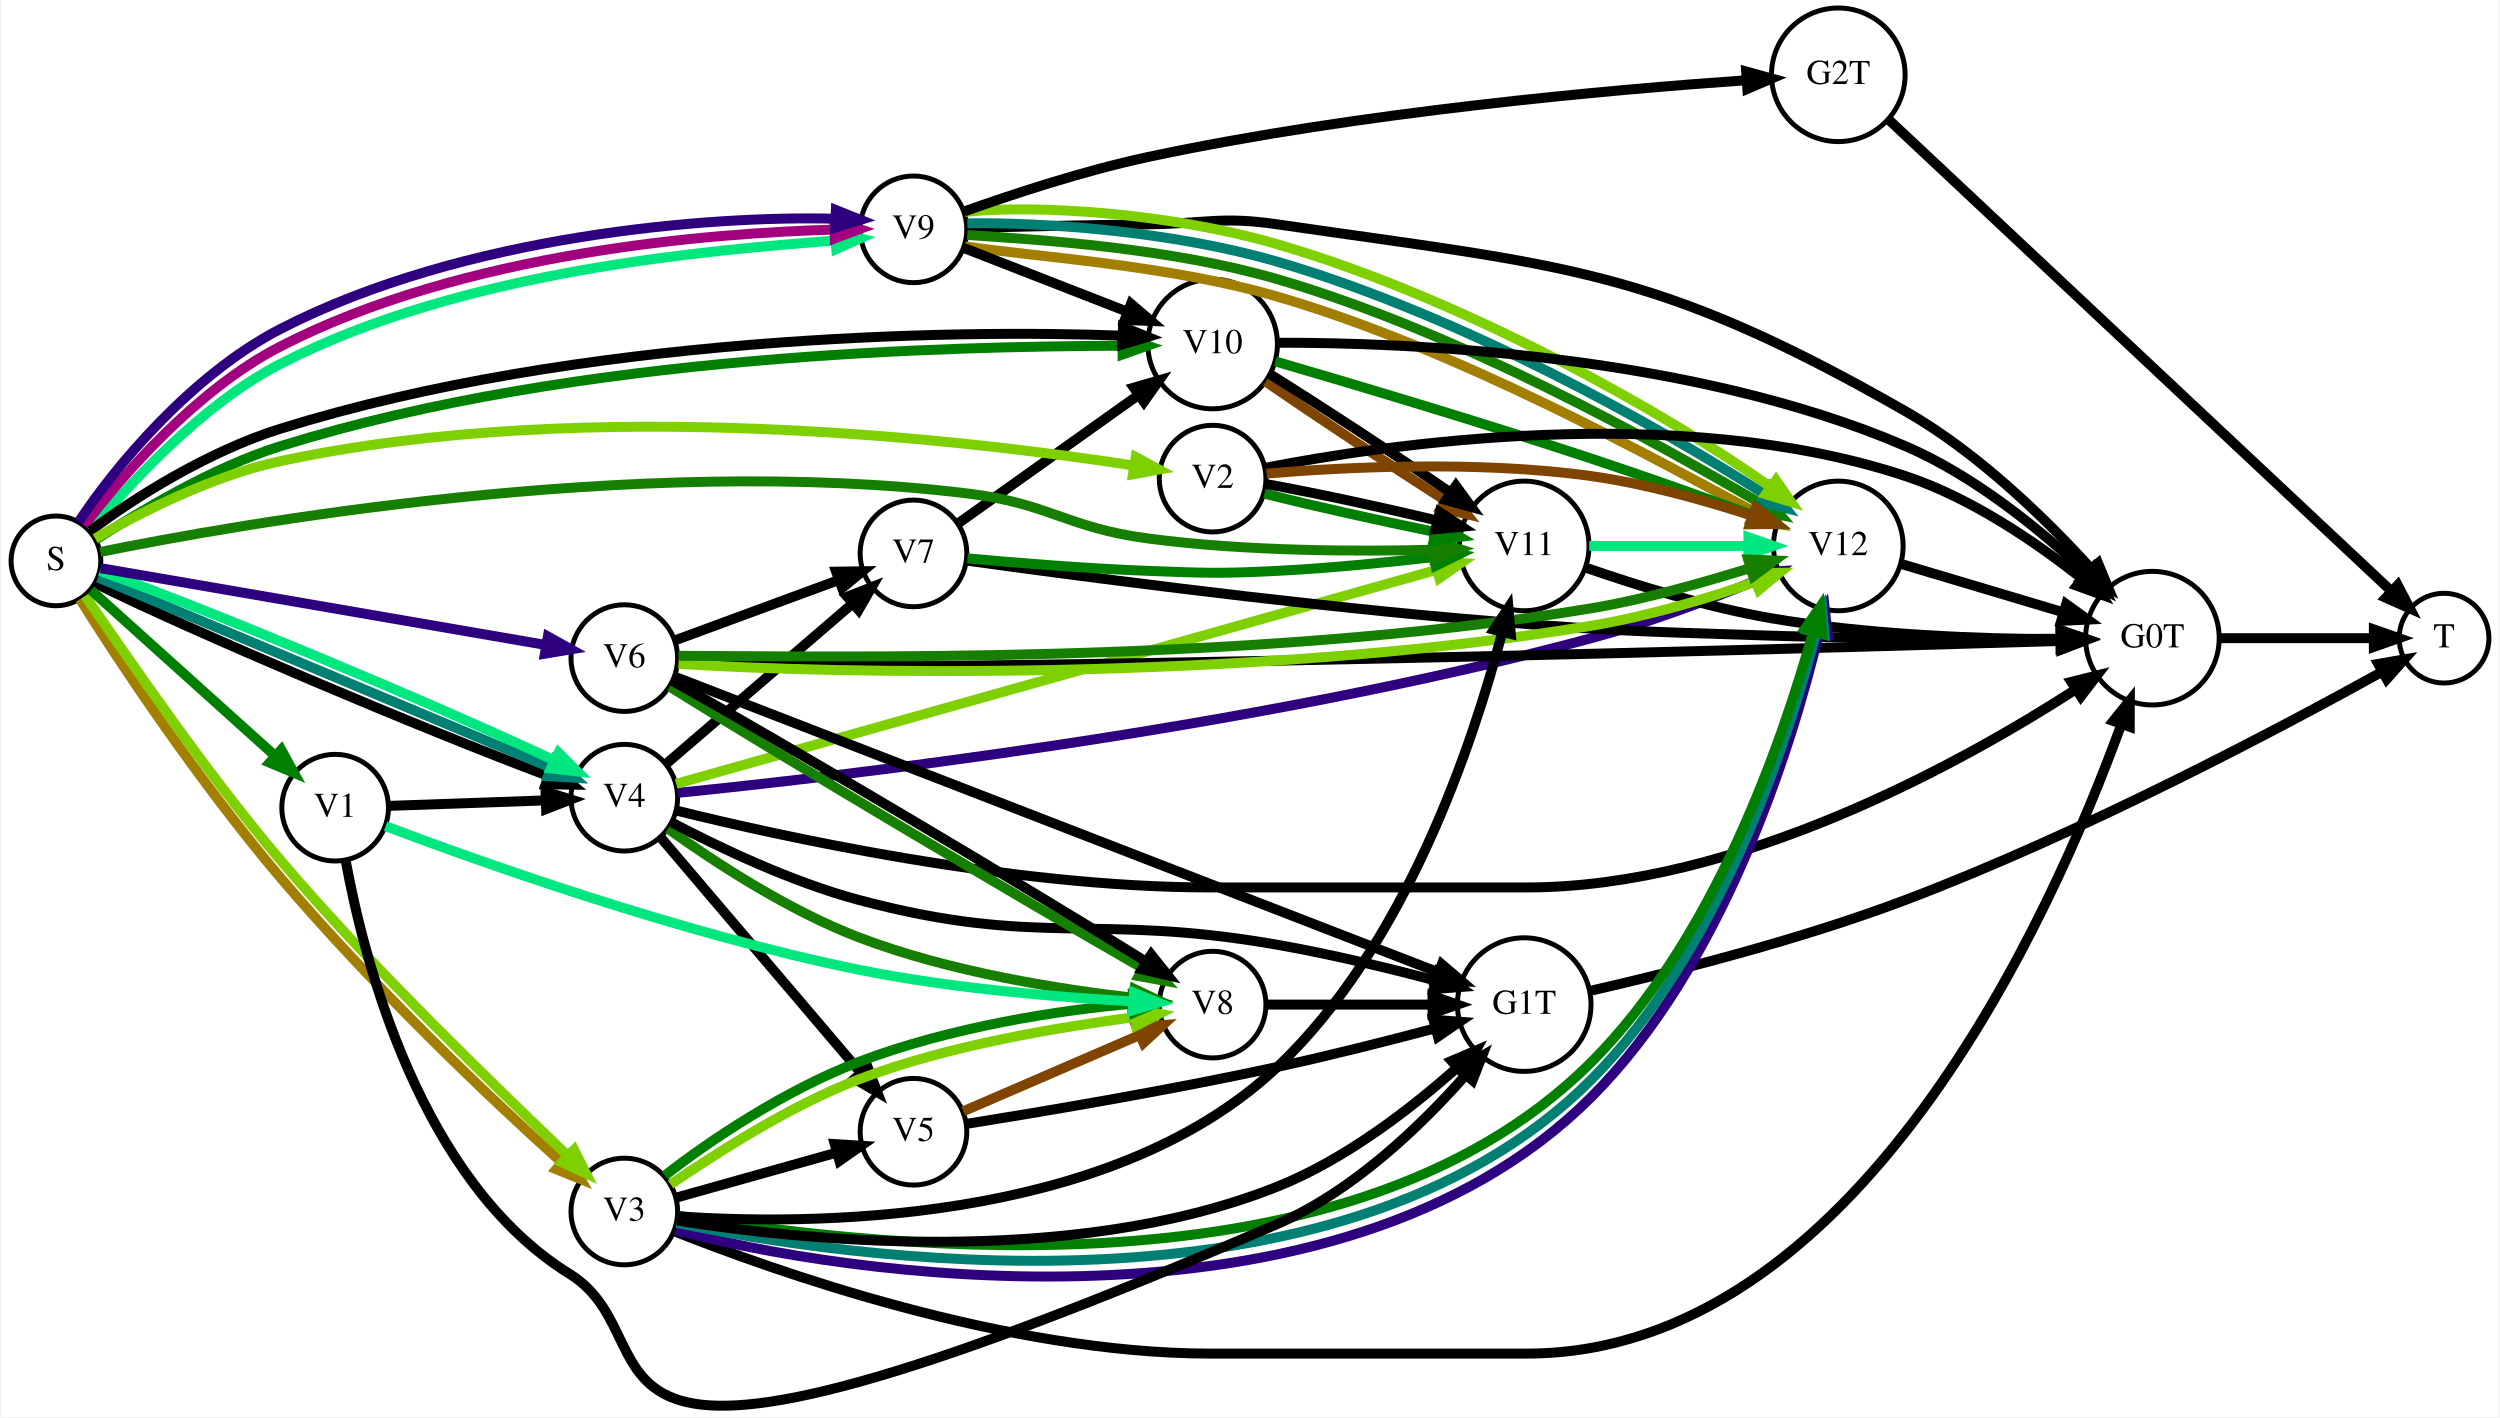
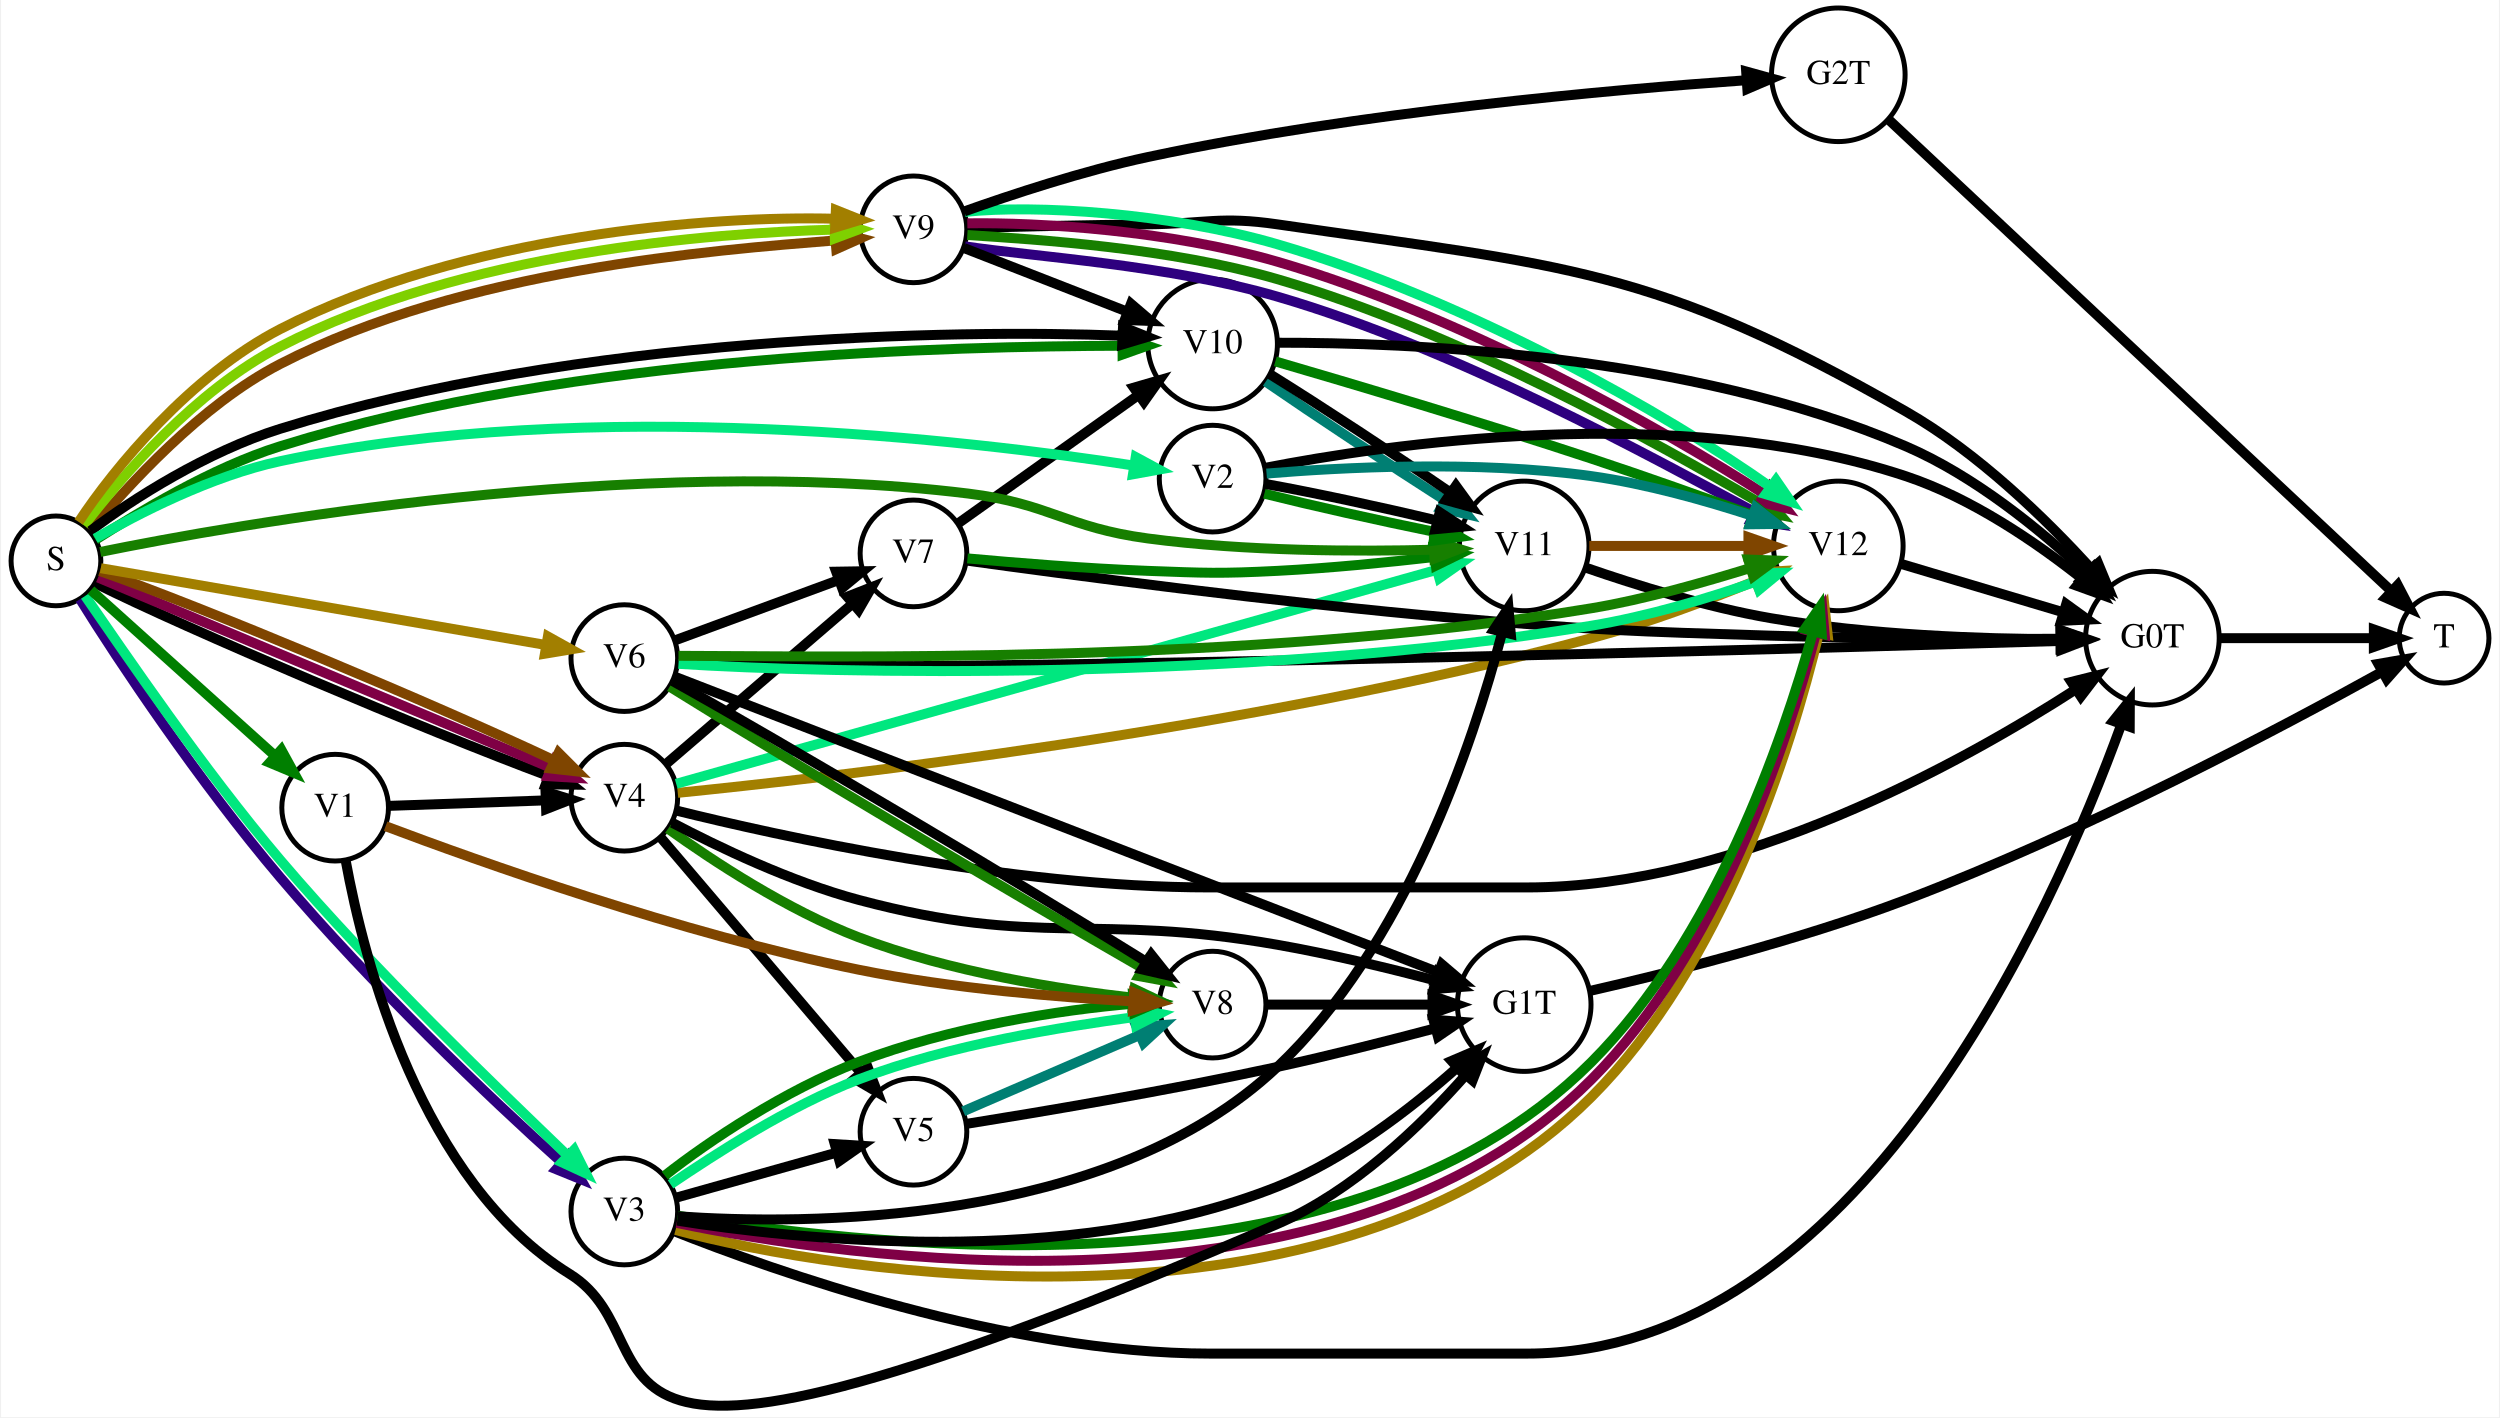
<svg xmlns="http://www.w3.org/2000/svg" width="1002pt" height="568pt" viewBox="0.00 0.00 1002.00 568.50">
  <g id="graph0" class="graph" transform="scale(1 1) rotate(0) translate(4 564.497)">
    <polygon fill="white" stroke="none" points="-4,4 -4,-564.497 998,-564.497 998,4 -4,4" />
    <g id="node1" class="node">
      <ellipse fill="none" stroke="black" stroke-width="2" cx="246" cy="-244.497" rx="21.396" ry="21.396" />
      <text text-anchor="middle" x="246" y="-240.797" font-family="Times,serif" font-size="14.00">V4</text>
    </g>
    <g id="node2" class="node">
      <ellipse fill="none" stroke="black" stroke-width="2" cx="859" cy="-308.497" rx="26.796" ry="26.796" />
      <text text-anchor="middle" x="859" y="-304.797" font-family="Times,serif" font-size="14.00">G0T</text>
    </g>
    <g id="edge1" class="edge">
      <path fill="none" stroke="black" stroke-width="4" d="M266.874,-239.339C307.033,-229.384 400.849,-208.497 481,-208.497 481,-208.497 481,-208.497 608,-208.497 692.801,-208.497 782.954,-258.711 828.292,-287.974" />
      <polygon fill="black" stroke="black" stroke-width="4" points="826.467,-290.962 836.747,-293.526 830.309,-285.111 826.467,-290.962" />
    </g>
    <g id="node3" class="node">
      <ellipse fill="none" stroke="black" stroke-width="2" cx="733" cy="-345.497" rx="25.995" ry="25.995" />
      <text text-anchor="middle" x="733" y="-341.797" font-family="Times,serif" font-size="14.00">V12</text>
    </g>
    <g id="edge2" class="edge">
-       <path fill="none" stroke="#2e007f" stroke-width="4" d="M267.444,-246.442C325.585,-252.28 496.545,-271.57 634,-308.497 656.434,-314.524 680.879,-323.748 699.743,-331.478" />
-       <polygon fill="#2e007f" stroke="#2e007f" stroke-width="4" points="698.482,-334.744 709.059,-335.36 701.174,-328.283 698.482,-334.744" />
+       <path fill="none" stroke="#a27f00" stroke-width="4" d="M267.444,-246.442C325.585,-252.28 496.545,-271.57 634,-308.497 656.434,-314.524 680.879,-323.748 699.743,-331.478" />
+       <polygon fill="#a27f00" stroke="#a27f00" stroke-width="4" points="698.482,-334.744 709.059,-335.36 701.174,-328.283 698.482,-334.744" />
    </g>
    <g id="node4" class="node">
      <ellipse fill="none" stroke="black" stroke-width="2" cx="482" cy="-161.497" rx="21.396" ry="21.396" />
      <text text-anchor="middle" x="482" y="-157.797" font-family="Times,serif" font-size="14.00">V8</text>
    </g>
    <g id="edge3" class="edge">
      <path fill="none" stroke="#177f00" stroke-width="4" d="M263.544,-232.043C281.452,-219.179 311.31,-199.48 340,-188.497 376.486,-174.529 421.154,-167.544 450.305,-164.227" />
      <polygon fill="#177f00" stroke="#177f00" stroke-width="4" points="450.725,-167.702 460.299,-163.164 449.985,-160.741 450.725,-167.702" />
    </g>
    <g id="node5" class="node">
      <ellipse fill="none" stroke="black" stroke-width="2" cx="362" cy="-110.497" rx="21.396" ry="21.396" />
      <text text-anchor="middle" x="362" y="-106.797" font-family="Times,serif" font-size="14.00">V5</text>
    </g>
    <g id="edge4" class="edge">
      <path fill="none" stroke="black" stroke-width="4" d="M260.525,-228.599C280.408,-205.227 317.669,-161.43 340.802,-134.238" />
      <polygon fill="black" stroke="black" stroke-width="4" points="343.679,-136.258 347.493,-126.374 338.347,-131.722 343.679,-136.258" />
    </g>
    <g id="node6" class="node">
      <ellipse fill="none" stroke="black" stroke-width="2" cx="607" cy="-161.497" rx="26.796" ry="26.796" />
      <text text-anchor="middle" x="607" y="-157.797" font-family="Times,serif" font-size="14.00">G1T</text>
    </g>
    <g id="edge5" class="edge">
      <path fill="none" stroke="black" stroke-width="4" d="M265.263,-234.416C283.583,-224.799 312.894,-210.736 340,-203.497 412.551,-184.12 434.033,-198.457 508,-185.497 529.255,-181.773 552.746,-176.075 571.4,-171.166" />
      <polygon fill="black" stroke="black" stroke-width="4" points="572.466,-174.504 581.221,-168.537 570.656,-167.742 572.466,-174.504" />
    </g>
    <g id="node7" class="node">
      <ellipse fill="none" stroke="black" stroke-width="2" cx="362" cy="-342.497" rx="21.396" ry="21.396" />
      <text text-anchor="middle" x="362" y="-338.797" font-family="Times,serif" font-size="14.00">V7</text>
    </g>
    <g id="edge6" class="edge">
      <path fill="none" stroke="black" stroke-width="4" d="M262.851,-258.123C282.249,-274.799 315.261,-303.177 337.587,-322.369" />
      <polygon fill="black" stroke="black" stroke-width="4" points="335.419,-325.121 345.283,-328.986 339.982,-319.813 335.419,-325.121" />
    </g>
    <g id="node8" class="node">
      <ellipse fill="none" stroke="black" stroke-width="2" cx="607" cy="-345.497" rx="25.995" ry="25.995" />
      <text text-anchor="middle" x="607" y="-341.797" font-family="Times,serif" font-size="14.00">V11</text>
    </g>
    <g id="edge7" class="edge">
-       <path fill="none" stroke="#7fd000" stroke-width="4" d="M266.813,-250.071C325.355,-266.541 498.055,-315.128 571.892,-335.901" />
-       <polygon fill="#7fd000" stroke="#7fd000" stroke-width="4" points="571.058,-339.302 581.632,-338.641 572.954,-332.564 571.058,-339.302" />
+       <path fill="none" stroke="#00e77f" stroke-width="4" d="M266.813,-250.071C325.355,-266.541 498.055,-315.128 571.892,-335.901" />
+       <polygon fill="#00e77f" stroke="#00e77f" stroke-width="4" points="571.058,-339.302 581.632,-338.641 572.954,-332.564 571.058,-339.302" />
    </g>
    <g id="node9" class="node">
      <ellipse fill="none" stroke="black" stroke-width="2" cx="976" cy="-308.497" rx="18" ry="18" />
      <text text-anchor="middle" x="976" y="-304.797" font-family="Times,serif" font-size="14.00">T</text>
    </g>
    <g id="edge8" class="edge">
      <path fill="none" stroke="black" stroke-width="4" d="M885.808,-308.497C904.187,-308.497 928.848,-308.497 947.58,-308.497" />
      <polygon fill="black" stroke="black" stroke-width="4" points="947.832,-311.997 957.832,-308.497 947.832,-304.997 947.832,-311.997" />
    </g>
    <g id="edge31" class="edge">
      <path fill="none" stroke="black" stroke-width="4" d="M758.203,-338.275C776.737,-332.745 802.559,-325.04 823.293,-318.853" />
      <polygon fill="black" stroke="black" stroke-width="4" points="824.426,-322.167 833.008,-315.954 822.425,-315.459 824.426,-322.167" />
    </g>
    <g id="edge39" class="edge">
      <path fill="none" stroke="black" stroke-width="4" d="M503.587,-161.497C521.689,-161.497 548.445,-161.497 570.07,-161.497" />
      <polygon fill="black" stroke="black" stroke-width="4" points="570.213,-164.997 580.213,-161.497 570.213,-157.997 570.213,-164.997" />
    </g>
    <g id="edge44" class="edge">
-       <path fill="none" stroke="#7f4500" stroke-width="4" d="M381.959,-118.691C401.054,-126.944 430.745,-139.776 452.642,-149.24" />
-       <polygon fill="#7f4500" stroke="#7f4500" stroke-width="4" points="451.52,-152.568 462.088,-153.323 454.298,-146.143 451.52,-152.568" />
+       <path fill="none" stroke="#007f73" stroke-width="4" d="M381.959,-118.691C401.054,-126.944 430.745,-139.776 452.642,-149.24" />
+       <polygon fill="#007f73" stroke="#007f73" stroke-width="4" points="451.52,-152.568 462.088,-153.323 454.298,-146.143 451.52,-152.568" />
    </g>
    <g id="edge45" class="edge">
      <path fill="none" stroke="black" stroke-width="4" d="M383.264,-113.655C411.38,-118.145 463.761,-126.901 508,-136.497 529.139,-141.082 552.626,-147.043 571.306,-151.994" />
      <polygon fill="black" stroke="black" stroke-width="4" points="570.58,-155.423 581.145,-154.626 572.389,-148.661 570.58,-155.423" />
    </g>
    <g id="edge46" class="edge">
      <path fill="none" stroke="black" stroke-width="4" d="M633.2,-166.952C663.727,-173.903 716.473,-187.016 760,-203.497 831.806,-230.684 912.003,-273.349 951.041,-294.969" />
      <polygon fill="black" stroke="black" stroke-width="4" points="949.61,-298.178 960.049,-299.99 953.018,-292.064 949.61,-298.178" />
    </g>
    <g id="edge47" class="edge">
      <path fill="none" stroke="black" stroke-width="4" d="M383.299,-339.626C421.651,-334.3 507.427,-322.854 580,-316.497 635.872,-311.603 649.941,-311.237 706,-309.497 745.639,-308.266 791.12,-308.136 821.924,-308.238" />
      <polygon fill="black" stroke="black" stroke-width="4" points="822.159,-311.739 832.174,-308.282 822.189,-304.739 822.159,-311.739" />
    </g>
    <g id="edge49" class="edge">
      <path fill="none" stroke="#007f00" stroke-width="4" d="M383.66,-340.494C402.489,-338.776 431.083,-336.433 456,-335.497 479.095,-334.629 484.919,-334.322 508,-335.497 528.943,-336.562 552.307,-338.901 570.967,-341.049" />
      <polygon fill="#007f00" stroke="#007f00" stroke-width="4" points="570.738,-344.547 581.08,-342.247 571.561,-337.595 570.738,-344.547" />
    </g>
    <g id="node12" class="node">
      <ellipse fill="none" stroke="black" stroke-width="2" cx="482" cy="-426.497" rx="25.995" ry="25.995" />
      <text text-anchor="middle" x="482" y="-422.797" font-family="Times,serif" font-size="14.00">V10</text>
    </g>
    <g id="edge48" class="edge">
      <path fill="none" stroke="black" stroke-width="4" d="M379.907,-354.532C398.78,-367.967 429.645,-389.939 452.313,-406.076" />
      <polygon fill="black" stroke="black" stroke-width="4" points="450.381,-408.996 460.558,-411.944 454.441,-403.294 450.381,-408.996" />
    </g>
    <g id="edge63" class="edge">
      <path fill="none" stroke="black" stroke-width="4" d="M631.79,-336.742C651.409,-329.941 680.119,-320.943 706,-316.497 745.255,-309.752 790.978,-308.177 821.944,-308.021" />
      <polygon fill="black" stroke="black" stroke-width="4" points="822.248,-311.521 832.247,-308.019 822.246,-304.521 822.248,-311.521" />
    </g>
    <g id="edge64" class="edge">
-       <path fill="none" stroke="#00e77f" stroke-width="4" d="M633.093,-345.497C651.413,-345.497 676.493,-345.497 696.813,-345.497" />
-       <polygon fill="#00e77f" stroke="#00e77f" stroke-width="4" points="696.944,-348.997 706.944,-345.497 696.944,-341.997 696.944,-348.997" />
+       <path fill="none" stroke="#7f4500" stroke-width="4" d="M633.093,-345.497C651.413,-345.497 676.493,-345.497 696.813,-345.497" />
+       <polygon fill="#7f4500" stroke="#7f4500" stroke-width="4" points="696.944,-348.997 706.944,-345.497 696.944,-341.997 696.944,-348.997" />
    </g>
    <g id="node10" class="node">
      <ellipse fill="none" stroke="black" stroke-width="2" cx="362" cy="-472.497" rx="21.396" ry="21.396" />
      <text text-anchor="middle" x="362" y="-468.797" font-family="Times,serif" font-size="14.00">V9</text>
    </g>
    <g id="edge9" class="edge">
      <path fill="none" stroke="black" stroke-width="4" d="M383.683,-473.069C402.528,-473.56 431.131,-474.229 456,-474.497 479.11,-474.745 485.13,-477.828 508,-474.497 623.635,-457.654 658.523,-457.44 760,-399.497 788.835,-383.032 816.038,-356.562 834.433,-336.406" />
      <polygon fill="black" stroke="black" stroke-width="4" points="837.221,-338.538 841.276,-328.75 832.002,-333.873 837.221,-338.538" />
    </g>
    <g id="edge11" class="edge">
-       <path fill="none" stroke="#a27f00" stroke-width="4" d="M382.642,-465.674C410.908,-461.45 464.445,-458.2 508,-445.497 580.115,-424.464 657.298,-381.462 699.604,-359.005" />
-       <polygon fill="#a27f00" stroke="#a27f00" stroke-width="4" points="701.365,-362.033 708.587,-354.281 698.107,-355.838 701.365,-362.033" />
+       <path fill="none" stroke="#2e007f" stroke-width="4" d="M382.642,-465.674C410.908,-461.45 464.445,-458.2 508,-445.497 580.115,-424.464 657.298,-381.462 699.604,-359.005" />
+       <polygon fill="#2e007f" stroke="#2e007f" stroke-width="4" points="701.365,-362.033 708.587,-354.281 698.107,-355.838 701.365,-362.033" />
    </g>
    <g id="edge12" class="edge">
      <path fill="none" stroke="#177f00" stroke-width="4" d="M383.599,-470.219C412.103,-468.376 464.932,-465.058 508,-452.497 581.041,-431.193 659.282,-387.353 701.217,-362.89" />
      <polygon fill="#177f00" stroke="#177f00" stroke-width="4" points="702.986,-365.91 709.845,-357.835 699.448,-359.87 702.986,-365.91" />
    </g>
    <g id="edge13" class="edge">
-       <path fill="none" stroke="#007f73" stroke-width="4" d="M383.599,-474.906C412.103,-475.376 464.932,-472.058 508,-459.497 582.398,-437.798 662.19,-392.718 703.515,-366.16" />
-       <polygon fill="#007f73" stroke="#007f73" stroke-width="4" points="705.519,-369.032 711.973,-360.63 701.688,-363.173 705.519,-369.032" />
+       <path fill="none" stroke="#7f0045" stroke-width="4" d="M383.599,-474.906C412.103,-475.376 464.932,-472.058 508,-459.497 582.398,-437.798 662.19,-392.718 703.515,-366.16" />
+       <polygon fill="#7f0045" stroke="#7f0045" stroke-width="4" points="705.519,-369.032 711.973,-360.63 701.688,-363.173 705.519,-369.032" />
    </g>
    <g id="edge14" class="edge">
-       <path fill="none" stroke="#7fd000" stroke-width="4" d="M382.642,-479.495C410.908,-482.45 464.445,-479.2 508,-466.497 583.754,-444.402 665.101,-398.066 705.736,-369.205" />
-       <polygon fill="#7fd000" stroke="#7fd000" stroke-width="4" points="708.005,-371.883 714.005,-363.151 703.869,-366.235 708.005,-371.883" />
+       <path fill="none" stroke="#00e77f" stroke-width="4" d="M382.642,-479.495C410.908,-482.45 464.445,-479.2 508,-466.497 583.754,-444.402 665.101,-398.066 705.736,-369.205" />
+       <polygon fill="#00e77f" stroke="#00e77f" stroke-width="4" points="708.005,-371.883 714.005,-363.151 703.869,-366.235 708.005,-371.883" />
    </g>
    <g id="node11" class="node">
      <ellipse fill="none" stroke="black" stroke-width="2" cx="733" cy="-534.497" rx="26.796" ry="26.796" />
      <text text-anchor="middle" x="733" y="-530.797" font-family="Times,serif" font-size="14.00">G2T</text>
    </g>
    <g id="edge10" class="edge">
      <path fill="none" stroke="black" stroke-width="4" d="M382.318,-479.662C400.938,-486.296 430.034,-495.945 456,-501.497 540.988,-519.668 642.991,-528.604 696.009,-532.306" />
      <polygon fill="black" stroke="black" stroke-width="4" points="696.035,-535.816 706.248,-532.998 696.507,-528.832 696.035,-535.816" />
    </g>
    <g id="edge15" class="edge">
      <path fill="none" stroke="black" stroke-width="4" d="M382.221,-465.004C399.924,-458.103 426.569,-447.715 447.727,-439.468" />
      <polygon fill="black" stroke="black" stroke-width="4" points="449.262,-442.626 457.308,-435.732 446.72,-436.104 449.262,-442.626" />
    </g>
    <g id="edge16" class="edge">
      <path fill="none" stroke="black" stroke-width="4" d="M752.911,-516.763C797.504,-474.945 908.918,-370.466 954.784,-327.454" />
      <polygon fill="black" stroke="black" stroke-width="4" points="957.408,-329.792 962.308,-320.399 952.62,-324.686 957.408,-329.792" />
    </g>
    <g id="edge50" class="edge">
      <path fill="none" stroke="black" stroke-width="4" d="M508.241,-427.007C558.374,-427.125 673.149,-422.88 760,-385.497 787.65,-373.595 814.191,-351.888 832.662,-334.548" />
      <polygon fill="black" stroke="black" stroke-width="4" points="835.285,-336.881 840.063,-327.425 830.431,-331.838 835.285,-336.881" />
    </g>
    <g id="edge51" class="edge">
      <path fill="none" stroke="#007f00" stroke-width="4" d="M507.171,-419.517C537.081,-410.791 589.507,-395.21 634,-380.497 655.664,-373.333 679.806,-364.718 698.707,-357.829" />
      <polygon fill="#007f00" stroke="#007f00" stroke-width="4" points="700.158,-361.024 708.345,-354.299 697.751,-354.451 700.158,-361.024" />
    </g>
    <g id="edge52" class="edge">
-       <path fill="none" stroke="#7f4500" stroke-width="4" d="M503.311,-411.399C522.948,-397.861 552.955,-378.016 575.469,-363.628" />
-       <polygon fill="#7f4500" stroke="#7f4500" stroke-width="4" points="577.43,-366.529 583.997,-358.214 573.678,-360.619 577.43,-366.529" />
+       <path fill="none" stroke="#007f73" stroke-width="4" d="M503.311,-411.399C522.948,-397.861 552.955,-378.016 575.469,-363.628" />
+       <polygon fill="#007f73" stroke="#007f73" stroke-width="4" points="577.43,-366.529 583.997,-358.214 573.678,-360.619 577.43,-366.529" />
    </g>
    <g id="edge53" class="edge">
      <path fill="none" stroke="black" stroke-width="4" d="M504.99,-414.378C525.243,-401.812 555.409,-382.018 577.502,-366.841" />
      <polygon fill="black" stroke="black" stroke-width="4" points="579.605,-369.642 585.831,-361.069 575.618,-363.888 579.605,-369.642" />
    </g>
    <g id="node13" class="node">
      <ellipse fill="none" stroke="black" stroke-width="2" cx="18" cy="-339.497" rx="18" ry="18" />
      <text text-anchor="middle" x="18" y="-335.797" font-family="Times,serif" font-size="14.00">S</text>
    </g>
    <g id="edge17" class="edge">
      <path fill="none" stroke="black" stroke-width="4" d="M33.828,-330.495C70.592,-312.072 166.495,-271.454 215.397,-253.258" />
      <polygon fill="black" stroke="black" stroke-width="4" points="216.882,-256.442 225.08,-249.731 214.486,-249.865 216.882,-256.442" />
    </g>
    <g id="edge18" class="edge">
-       <path fill="none" stroke="#007f73" stroke-width="4" d="M34.892,-332.816C72.694,-316.926 168.395,-276.698 216.49,-256.481" />
-       <polygon fill="#007f73" stroke="#007f73" stroke-width="4" points="218.13,-259.588 225.992,-252.487 215.417,-253.135 218.13,-259.588" />
+       <path fill="none" stroke="#7f0045" stroke-width="4" d="M34.892,-332.816C72.694,-316.926 168.395,-276.698 216.49,-256.481" />
+       <polygon fill="#7f0045" stroke="#7f0045" stroke-width="4" points="218.13,-259.588 225.992,-252.487 215.417,-253.135 218.13,-259.588" />
    </g>
    <g id="edge19" class="edge">
-       <path fill="none" stroke="#00e77f" stroke-width="4" d="M35.618,-335.419C74.337,-322.036 170.843,-281.683 218.086,-259.358" />
-       <polygon fill="#00e77f" stroke="#00e77f" stroke-width="4" points="219.62,-262.504 227.114,-255.015 216.585,-256.196 219.62,-262.504" />
+       <path fill="none" stroke="#7f4500" stroke-width="4" d="M35.618,-335.419C74.337,-322.036 170.843,-281.683 218.086,-259.358" />
+       <polygon fill="#7f4500" stroke="#7f4500" stroke-width="4" points="219.62,-262.504 227.114,-255.015 216.585,-256.196 219.62,-262.504" />
    </g>
    <g id="edge29" class="edge">
      <path fill="none" stroke="#177f00" stroke-width="4" d="M35.792,-343.074C87.728,-353.638 250.302,-382.956 384,-366.497 416.738,-362.467 423.304,-352.854 456,-348.497 495.031,-343.295 540.273,-343.191 570.779,-343.977" />
      <polygon fill="#177f00" stroke="#177f00" stroke-width="4" points="570.819,-347.48 580.921,-344.286 571.032,-340.483 570.819,-347.48" />
    </g>
    <g id="edge20" class="edge">
-       <path fill="none" stroke="#00e77f" stroke-width="4" d="M31.667,-351.792C47.276,-369.709 75.724,-401.859 108,-418.497 181.62,-456.447 281.3,-464.08 330.682,-468.062" />
-       <polygon fill="#00e77f" stroke="#00e77f" stroke-width="4" points="330.456,-471.556 340.71,-468.891 331.032,-464.579 330.456,-471.556" />
+       <path fill="none" stroke="#7f4500" stroke-width="4" d="M31.667,-351.792C47.276,-369.709 75.724,-401.859 108,-418.497 181.62,-456.447 281.3,-464.08 330.682,-468.062" />
+       <polygon fill="#7f4500" stroke="#7f4500" stroke-width="4" points="330.456,-471.556 340.71,-468.891 331.032,-464.579 330.456,-471.556" />
    </g>
    <g id="edge21" class="edge">
-       <path fill="none" stroke="#a2007f" stroke-width="4" d="M29.284,-353.702C44.257,-373.24 74.005,-407.973 108,-425.497 181.435,-463.352 280.799,-471.042 330.309,-472.394" />
-       <polygon fill="#a2007f" stroke="#a2007f" stroke-width="4" points="330.303,-475.894 340.372,-472.598 330.446,-468.896 330.303,-475.894" />
+       <path fill="none" stroke="#7fd000" stroke-width="4" d="M29.284,-353.702C44.257,-373.24 74.005,-407.973 108,-425.497 181.435,-463.352 280.799,-471.042 330.309,-472.394" />
+       <polygon fill="#7fd000" stroke="#7fd000" stroke-width="4" points="330.303,-475.894 340.372,-472.598 330.446,-468.896 330.303,-475.894" />
    </g>
    <g id="edge22" class="edge">
-       <path fill="none" stroke="#2e007f" stroke-width="4" d="M27.128,-355.131C41.259,-376.684 72.286,-414.086 108,-432.497 181.62,-470.447 281.3,-478.08 330.682,-476.745" />
-       <polygon fill="#2e007f" stroke="#2e007f" stroke-width="4" points="330.869,-480.24 340.71,-476.315 330.569,-473.247 330.869,-480.24" />
+       <path fill="none" stroke="#a27f00" stroke-width="4" d="M27.128,-355.131C41.259,-376.684 72.286,-414.086 108,-432.497 181.62,-470.447 281.3,-478.08 330.682,-476.745" />
+       <polygon fill="#a27f00" stroke="#a27f00" stroke-width="4" points="330.869,-480.24 340.71,-476.315 330.569,-473.247 330.869,-480.24" />
    </g>
    <g id="edge25" class="edge">
      <path fill="none" stroke="#007f00" stroke-width="4" d="M33.902,-347.992C50.925,-358.762 80.049,-376.777 108,-385.497 227.736,-422.85 378.547,-425.501 445.816,-425.807" />
      <polygon fill="#007f00" stroke="#007f00" stroke-width="4" points="445.866,-429.307 455.877,-425.841 445.889,-422.307 445.866,-429.307" />
    </g>
    <g id="edge26" class="edge">
      <path fill="none" stroke="black" stroke-width="4" d="M31.814,-351.509C48.467,-364.227 78.87,-383.409 108,-392.497 227.736,-429.85 378.547,-432.501 445.816,-429.822" />
      <polygon fill="black" stroke="black" stroke-width="4" points="446.052,-433.315 455.877,-429.351 445.724,-426.322 446.052,-433.315" />
    </g>
    <g id="node14" class="node">
      <ellipse fill="none" stroke="black" stroke-width="2" cx="246" cy="-300.497" rx="21.396" ry="21.396" />
      <text text-anchor="middle" x="246" y="-296.797" font-family="Times,serif" font-size="14.00">V6</text>
    </g>
    <g id="edge23" class="edge">
-       <path fill="none" stroke="#2e007f" stroke-width="4" d="M35.987,-336.565C73.97,-330.011 166.216,-314.092 214.457,-305.767" />
-       <polygon fill="#2e007f" stroke="#2e007f" stroke-width="4" points="215.346,-309.166 224.605,-304.016 214.155,-302.268 215.346,-309.166" />
+       <path fill="none" stroke="#a27f00" stroke-width="4" d="M35.987,-336.565C73.97,-330.011 166.216,-314.092 214.457,-305.767" />
+       <polygon fill="#a27f00" stroke="#a27f00" stroke-width="4" points="215.346,-309.166 224.605,-304.016 214.155,-302.268 215.346,-309.166" />
    </g>
    <g id="node15" class="node">
      <ellipse fill="none" stroke="black" stroke-width="2" cx="482" cy="-372.497" rx="21.396" ry="21.396" />
      <text text-anchor="middle" x="482" y="-368.797" font-family="Times,serif" font-size="14.00">V2</text>
    </g>
    <g id="edge24" class="edge">
-       <path fill="none" stroke="#7fd000" stroke-width="4" d="M33.761,-348.489C50.892,-358.351 80.338,-373.566 108,-379.497 232.521,-406.193 385.804,-387.751 450.208,-377.76" />
-       <polygon fill="#7fd000" stroke="#7fd000" stroke-width="4" points="451.148,-381.154 460.47,-376.121 450.044,-374.242 451.148,-381.154" />
+       <path fill="none" stroke="#00e77f" stroke-width="4" d="M33.761,-348.489C50.892,-358.351 80.338,-373.566 108,-379.497 232.521,-406.193 385.804,-387.751 450.208,-377.76" />
+       <polygon fill="#00e77f" stroke="#00e77f" stroke-width="4" points="451.148,-381.154 460.47,-376.121 450.044,-374.242 451.148,-381.154" />
    </g>
    <g id="node16" class="node">
      <ellipse fill="none" stroke="black" stroke-width="2" cx="246" cy="-78.497" rx="21.396" ry="21.396" />
      <text text-anchor="middle" x="246" y="-74.797" font-family="Times,serif" font-size="14.00">V3</text>
    </g>
    <g id="edge27" class="edge">
-       <path fill="none" stroke="#a27f00" stroke-width="4" d="M27.677,-324.124C42.872,-299.545 75.756,-250.472 108,-212.497 144.658,-169.323 192.361,-123.675 220.722,-98.339" />
-       <polygon fill="#a27f00" stroke="#a27f00" stroke-width="4" points="223.344,-100.693 228.526,-91.451 218.712,-95.445 223.344,-100.693" />
+       <path fill="none" stroke="#2e007f" stroke-width="4" d="M27.677,-324.124C42.872,-299.545 75.756,-250.472 108,-212.497 144.658,-169.323 192.361,-123.675 220.722,-98.339" />
+       <polygon fill="#2e007f" stroke="#2e007f" stroke-width="4" points="223.344,-100.693 228.526,-91.451 218.712,-95.445 223.344,-100.693" />
    </g>
    <g id="edge28" class="edge">
-       <path fill="none" stroke="#7fd000" stroke-width="4" d="M29.712,-325.423C45.669,-302.389 77.128,-255.856 108,-219.497 145.81,-174.966 195.371,-127.803 223.338,-100.825" />
-       <polygon fill="#7fd000" stroke="#7fd000" stroke-width="4" points="225.875,-103.24 230.626,-93.77 221.006,-98.211 225.875,-103.24" />
+       <path fill="none" stroke="#00e77f" stroke-width="4" d="M29.712,-325.423C45.669,-302.389 77.128,-255.856 108,-219.497 145.81,-174.966 195.371,-127.803 223.338,-100.825" />
+       <polygon fill="#00e77f" stroke="#00e77f" stroke-width="4" points="225.875,-103.24 230.626,-93.77 221.006,-98.211 225.875,-103.24" />
    </g>
    <g id="node17" class="node">
      <ellipse fill="none" stroke="black" stroke-width="2" cx="130" cy="-240.497" rx="21.396" ry="21.396" />
      <text text-anchor="middle" x="130" y="-236.797" font-family="Times,serif" font-size="14.00">V1</text>
    </g>
    <g id="edge30" class="edge">
      <path fill="none" stroke="#007f00" stroke-width="4" d="M32.05,-327.751C50.275,-311.349 83.63,-281.33 106.058,-261.144" />
      <polygon fill="#007f00" stroke="#007f00" stroke-width="4" points="108.401,-263.744 113.493,-254.453 103.719,-258.541 108.401,-263.744" />
    </g>
    <g id="edge32" class="edge">
      <path fill="none" stroke="black" stroke-width="4" d="M267.68,-299.638C286.524,-298.902 315.126,-297.898 340,-297.497 359.553,-297.181 364.446,-297.27 384,-297.497 547.511,-299.394 742.685,-304.971 821.918,-307.374" />
      <polygon fill="black" stroke="black" stroke-width="4" points="822.211,-310.884 832.313,-307.691 822.425,-303.887 822.211,-310.884" />
    </g>
    <g id="edge33" class="edge">
-       <path fill="none" stroke="#7fd000" stroke-width="4" d="M267.741,-298.194C325.963,-294.362 495.687,-290.535 634,-313.497 656.404,-317.216 680.903,-324.466 699.802,-331.161" />
-       <polygon fill="#7fd000" stroke="#7fd000" stroke-width="4" points="698.81,-334.525 709.404,-334.693 701.227,-327.956 698.81,-334.525" />
+       <path fill="none" stroke="#00e77f" stroke-width="4" d="M267.741,-298.194C325.963,-294.362 495.687,-290.535 634,-313.497 656.404,-317.216 680.903,-324.466 699.802,-331.161" />
+       <polygon fill="#00e77f" stroke="#00e77f" stroke-width="4" points="698.81,-334.525 709.404,-334.693 701.227,-327.956 698.81,-334.525" />
    </g>
    <g id="edge34" class="edge">
      <path fill="none" stroke="#177f00" stroke-width="4" d="M267.741,-301.412C325.963,-301.362 495.687,-297.535 634,-320.497 655.562,-324.076 679.065,-330.926 697.648,-336.624" />
      <polygon fill="#177f00" stroke="#177f00" stroke-width="4" points="696.835,-340.036 707.423,-339.643 698.901,-333.348 696.835,-340.036" />
    </g>
    <g id="edge35" class="edge">
      <path fill="none" stroke="#177f00" stroke-width="4" d="M264.207,-289.03C304.563,-263.809 405.549,-203.737 454.102,-175.975" />
      <polygon fill="#177f00" stroke="#177f00" stroke-width="4" points="455.842,-179.012 462.807,-171.028 452.383,-172.926 455.842,-179.012" />
    </g>
    <g id="edge36" class="edge">
      <path fill="none" stroke="black" stroke-width="4" d="M265.362,-291.298C306.861,-268.282 407.961,-208.309 455.501,-178.6" />
      <polygon fill="black" stroke="black" stroke-width="4" points="457.398,-181.542 463.995,-173.251 453.668,-175.619 457.398,-181.542" />
    </g>
    <g id="edge37" class="edge">
      <path fill="none" stroke="black" stroke-width="4" d="M266.301,-293.023C324.444,-270.511 498.446,-203.14 572.279,-174.553" />
      <polygon fill="black" stroke="black" stroke-width="4" points="573.948,-177.66 582.01,-170.785 571.421,-171.132 573.948,-177.66" />
    </g>
    <g id="edge38" class="edge">
      <path fill="none" stroke="black" stroke-width="4" d="M266.339,-307.621C284.354,-314.259 311.454,-324.243 332.048,-331.83" />
      <polygon fill="black" stroke="black" stroke-width="4" points="330.973,-335.164 341.567,-335.337 333.393,-328.596 330.973,-335.164" />
    </g>
    <g id="edge40" class="edge">
      <path fill="none" stroke="black" stroke-width="4" d="M503.16,-376.833C549.819,-385.968 668.262,-403.956 760,-373.497 786.212,-364.794 812.088,-347.137 830.663,-332.421" />
      <polygon fill="black" stroke="black" stroke-width="4" points="833.115,-334.938 838.658,-325.909 828.694,-329.51 833.115,-334.938" />
    </g>
    <g id="edge41" class="edge">
-       <path fill="none" stroke="#7f4500" stroke-width="4" d="M503.641,-374.521C532.836,-376.957 587.787,-379.969 634,-373.497 655.984,-370.418 679.956,-363.632 698.688,-357.512" />
-       <polygon fill="#7f4500" stroke="#7f4500" stroke-width="4" points="699.875,-360.806 708.239,-354.303 697.645,-354.171 699.875,-360.806" />
+       <path fill="none" stroke="#007f73" stroke-width="4" d="M503.641,-374.521C532.836,-376.957 587.787,-379.969 634,-373.497 655.984,-370.418 679.956,-363.632 698.688,-357.512" />
+       <polygon fill="#007f73" stroke="#007f73" stroke-width="4" points="699.875,-360.806 708.239,-354.303 697.645,-354.171 699.875,-360.806" />
    </g>
    <g id="edge42" class="edge">
      <path fill="none" stroke="#007f00" stroke-width="4" d="M502.762,-366.454C521.17,-361.83 549.024,-355.6 571.162,-351.094" />
      <polygon fill="#007f00" stroke="#007f00" stroke-width="4" points="572.067,-354.482 581.19,-349.095 570.699,-347.617 572.067,-354.482" />
    </g>
    <g id="edge43" class="edge">
      <path fill="none" stroke="black" stroke-width="4" d="M503.587,-370.285C522.244,-366.948 550.093,-360.97 572.042,-355.666" />
      <polygon fill="black" stroke="black" stroke-width="4" points="573.101,-359.009 581.967,-353.209 571.419,-352.214 573.101,-359.009" />
    </g>
    <g id="edge54" class="edge">
      <path fill="none" stroke="black" stroke-width="4" d="M266.031,-70.571C305.418,-54.909 399.047,-21.497 481,-21.497 481,-21.497 481,-21.497 608,-21.497 740.488,-21.497 818.797,-197.541 846.525,-273.876" />
      <polygon fill="black" stroke="black" stroke-width="4" points="843.308,-275.278 849.954,-283.529 849.905,-272.935 843.308,-275.278" />
    </g>
    <g id="edge55" class="edge">
-       <path fill="none" stroke="#2e007f" stroke-width="4" d="M266.554,-71.103C329.929,-53.756 531.483,-21.779 634,-124.497 686.441,-177.041 713.806,-262.78 725.275,-310.641" />
-       <polygon fill="#2e007f" stroke="#2e007f" stroke-width="4" points="721.898,-311.573 727.547,-320.536 728.721,-310.007 721.898,-311.573" />
+       <path fill="none" stroke="#a27f00" stroke-width="4" d="M266.554,-71.103C329.929,-53.756 531.483,-21.779 634,-124.497 686.441,-177.041 713.806,-262.78 725.275,-310.641" />
+       <polygon fill="#a27f00" stroke="#a27f00" stroke-width="4" points="721.898,-311.573 727.547,-320.536 728.721,-310.007 721.898,-311.573" />
    </g>
    <g id="edge56" class="edge">
-       <path fill="none" stroke="#007f73" stroke-width="4" d="M267,-73.921C330.871,-60.608 531.722,-29.018 634,-131.497 684.721,-182.318 711.984,-264.191 724.095,-310.548" />
-       <polygon fill="#007f73" stroke="#007f73" stroke-width="4" points="720.747,-311.587 726.587,-320.428 727.535,-309.875 720.747,-311.587" />
+       <path fill="none" stroke="#7f0045" stroke-width="4" d="M267,-73.921C330.871,-60.608 531.722,-29.018 634,-131.497 684.721,-182.318 711.984,-264.191 724.095,-310.548" />
+       <polygon fill="#7f0045" stroke="#7f0045" stroke-width="4" points="720.747,-311.587 726.587,-320.428 727.535,-309.875 720.747,-311.587" />
    </g>
    <g id="edge57" class="edge">
      <path fill="none" stroke="#007f00" stroke-width="4" d="M267.451,-76.795C331.811,-67.46 531.962,-36.258 634,-138.497 683.142,-187.735 710.263,-266.122 722.919,-311.057" />
      <polygon fill="#007f00" stroke="#007f00" stroke-width="4" points="719.602,-312.197 725.617,-320.919 726.354,-310.35 719.602,-312.197" />
    </g>
    <g id="edge58" class="edge">
-       <path fill="none" stroke="#7fd000" stroke-width="4" d="M264.545,-89.4C282.55,-101.536 311.838,-120.716 340,-131.497 376.694,-145.543 421.662,-152.529 450.801,-156.523" />
-       <polygon fill="#7fd000" stroke="#7fd000" stroke-width="4" points="450.397,-160.001 460.775,-157.867 451.332,-153.063 450.397,-160.001" />
+       <path fill="none" stroke="#00e77f" stroke-width="4" d="M264.545,-89.4C282.55,-101.536 311.838,-120.716 340,-131.497 376.694,-145.543 421.662,-152.529 450.801,-156.523" />
+       <polygon fill="#00e77f" stroke="#00e77f" stroke-width="4" points="450.397,-160.001 460.775,-157.867 451.332,-153.063 450.397,-160.001" />
    </g>
    <g id="edge59" class="edge">
      <path fill="none" stroke="#007f00" stroke-width="4" d="M262.247,-92.905C279.985,-106.842 310.606,-127.244 340,-138.497 376.486,-152.464 421.154,-159.45 450.305,-161.848" />
      <polygon fill="#007f00" stroke="#007f00" stroke-width="4" points="450.085,-165.341 460.299,-162.529 450.56,-158.358 450.085,-165.341" />
    </g>
    <g id="edge60" class="edge">
      <path fill="none" stroke="black" stroke-width="4" d="M266.857,-84.071C284.648,-89.064 310.989,-96.459 331.287,-102.156" />
      <polygon fill="black" stroke="black" stroke-width="4" points="330.414,-105.546 340.988,-104.879 332.306,-98.807 330.414,-105.546" />
    </g>
    <g id="edge61" class="edge">
      <path fill="none" stroke="black" stroke-width="4" d="M267.253,-74.836C312.415,-67.601 423.999,-54.916 508,-88.497 535.235,-99.384 561.635,-119.802 580.159,-136.282" />
      <polygon fill="black" stroke="black" stroke-width="4" points="577.848,-138.911 587.595,-143.064 582.565,-133.739 577.848,-138.911" />
    </g>
    <g id="edge62" class="edge">
      <path fill="none" stroke="black" stroke-width="4" d="M267.487,-76.572C316.155,-73.202 439.727,-71.89 508,-136.497 559.147,-184.897 586.251,-265.317 598.221,-311" />
      <polygon fill="black" stroke="black" stroke-width="4" points="594.838,-311.902 600.681,-320.741 601.625,-310.188 594.838,-311.902" />
    </g>
    <g id="edge65" class="edge">
      <path fill="none" stroke="black" stroke-width="4" d="M151.645,-241.221C169.158,-241.836 194.529,-242.726 214.404,-243.423" />
      <polygon fill="black" stroke="black" stroke-width="4" points="214.392,-246.925 224.509,-243.778 214.638,-239.929 214.392,-246.925" />
    </g>
    <g id="edge66" class="edge">
-       <path fill="none" stroke="#00e77f" stroke-width="4" d="M150.25,-233.061C186.687,-219.315 268.5,-190.009 340,-175.497 377.41,-167.904 421.274,-164.372 450.023,-162.768" />
-       <polygon fill="#00e77f" stroke="#00e77f" stroke-width="4" points="450.448,-166.251 460.256,-162.243 450.09,-159.26 450.448,-166.251" />
+       <path fill="none" stroke="#7f4500" stroke-width="4" d="M150.25,-233.061C186.687,-219.315 268.5,-190.009 340,-175.497 377.41,-167.904 421.274,-164.372 450.023,-162.768" />
+       <polygon fill="#7f4500" stroke="#7f4500" stroke-width="4" points="450.448,-166.251 460.256,-162.243 450.09,-159.26 450.448,-166.251" />
    </g>
    <g id="edge67" class="edge">
      <path fill="none" stroke="black" stroke-width="4" d="M134.2,-219.423C141.628,-178.831 164.204,-90.541 224,-53.497 271.487,-24.078 200.437,59.235 508,-73.497 538.211,-86.535 565.423,-112.72 583.462,-133.152" />
      <polygon fill="black" stroke="black" stroke-width="4" points="580.977,-135.632 590.146,-140.941 586.289,-131.073 580.977,-135.632" />
    </g>
  </g>
</svg>
